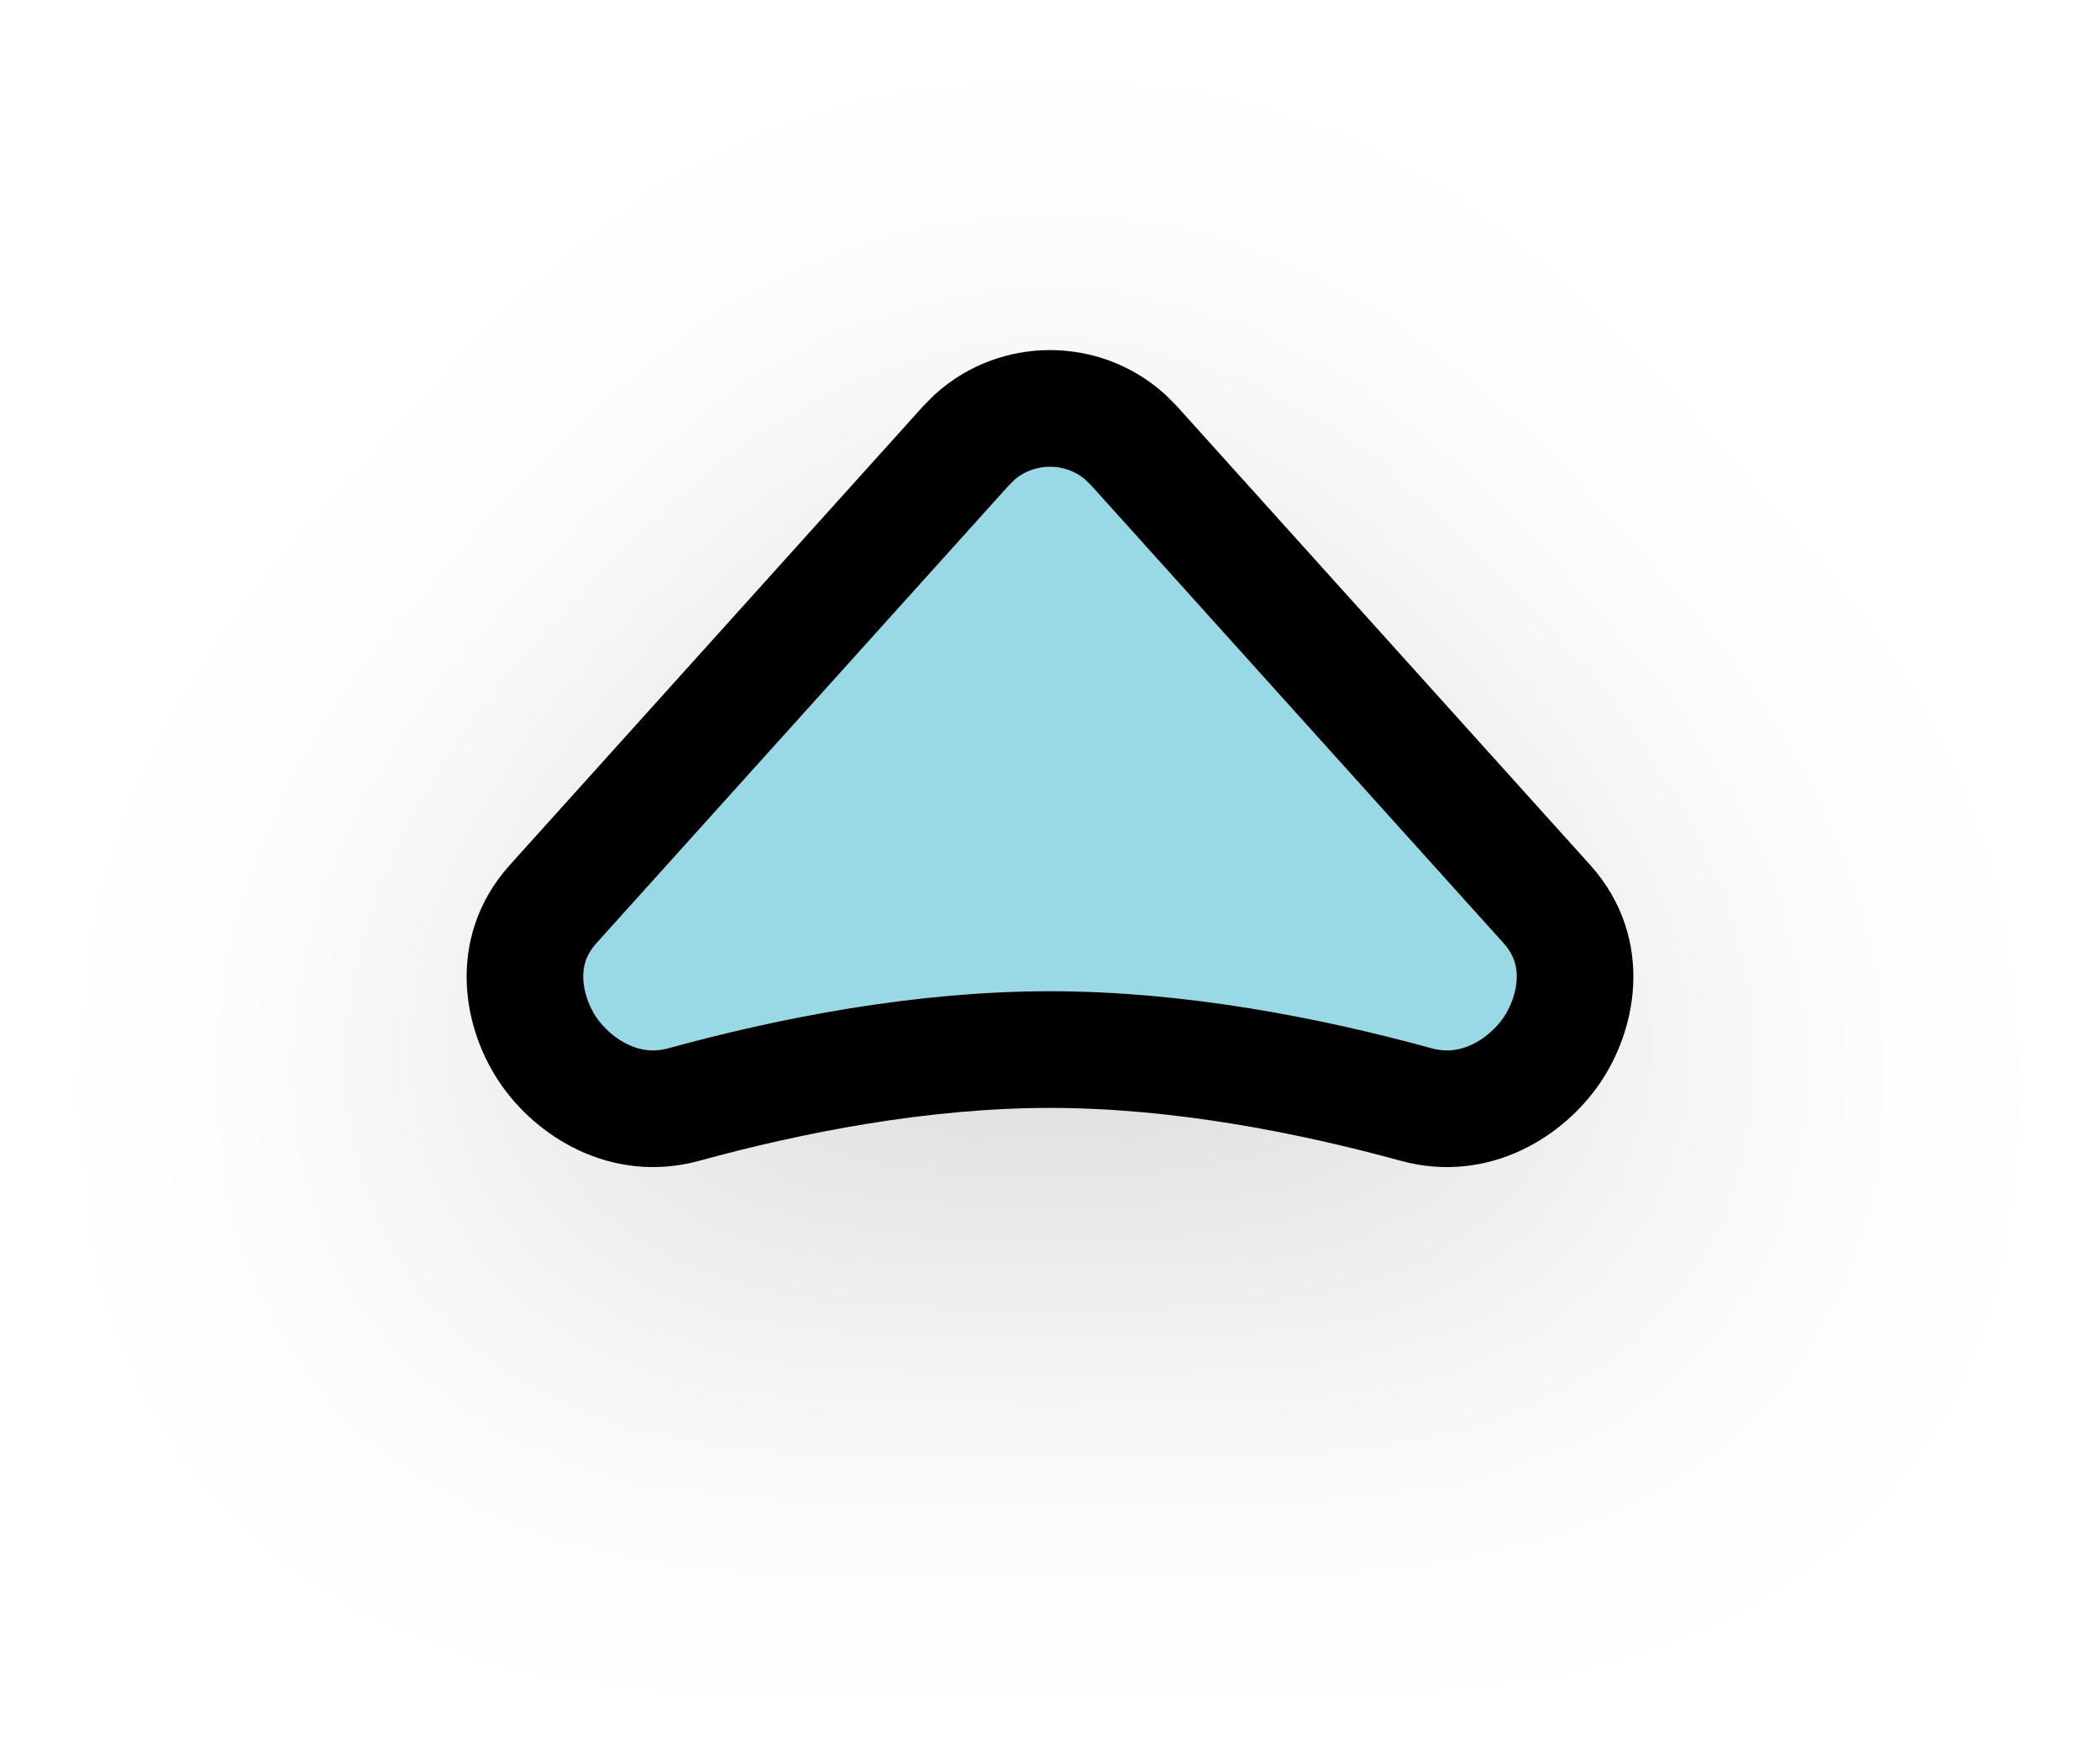
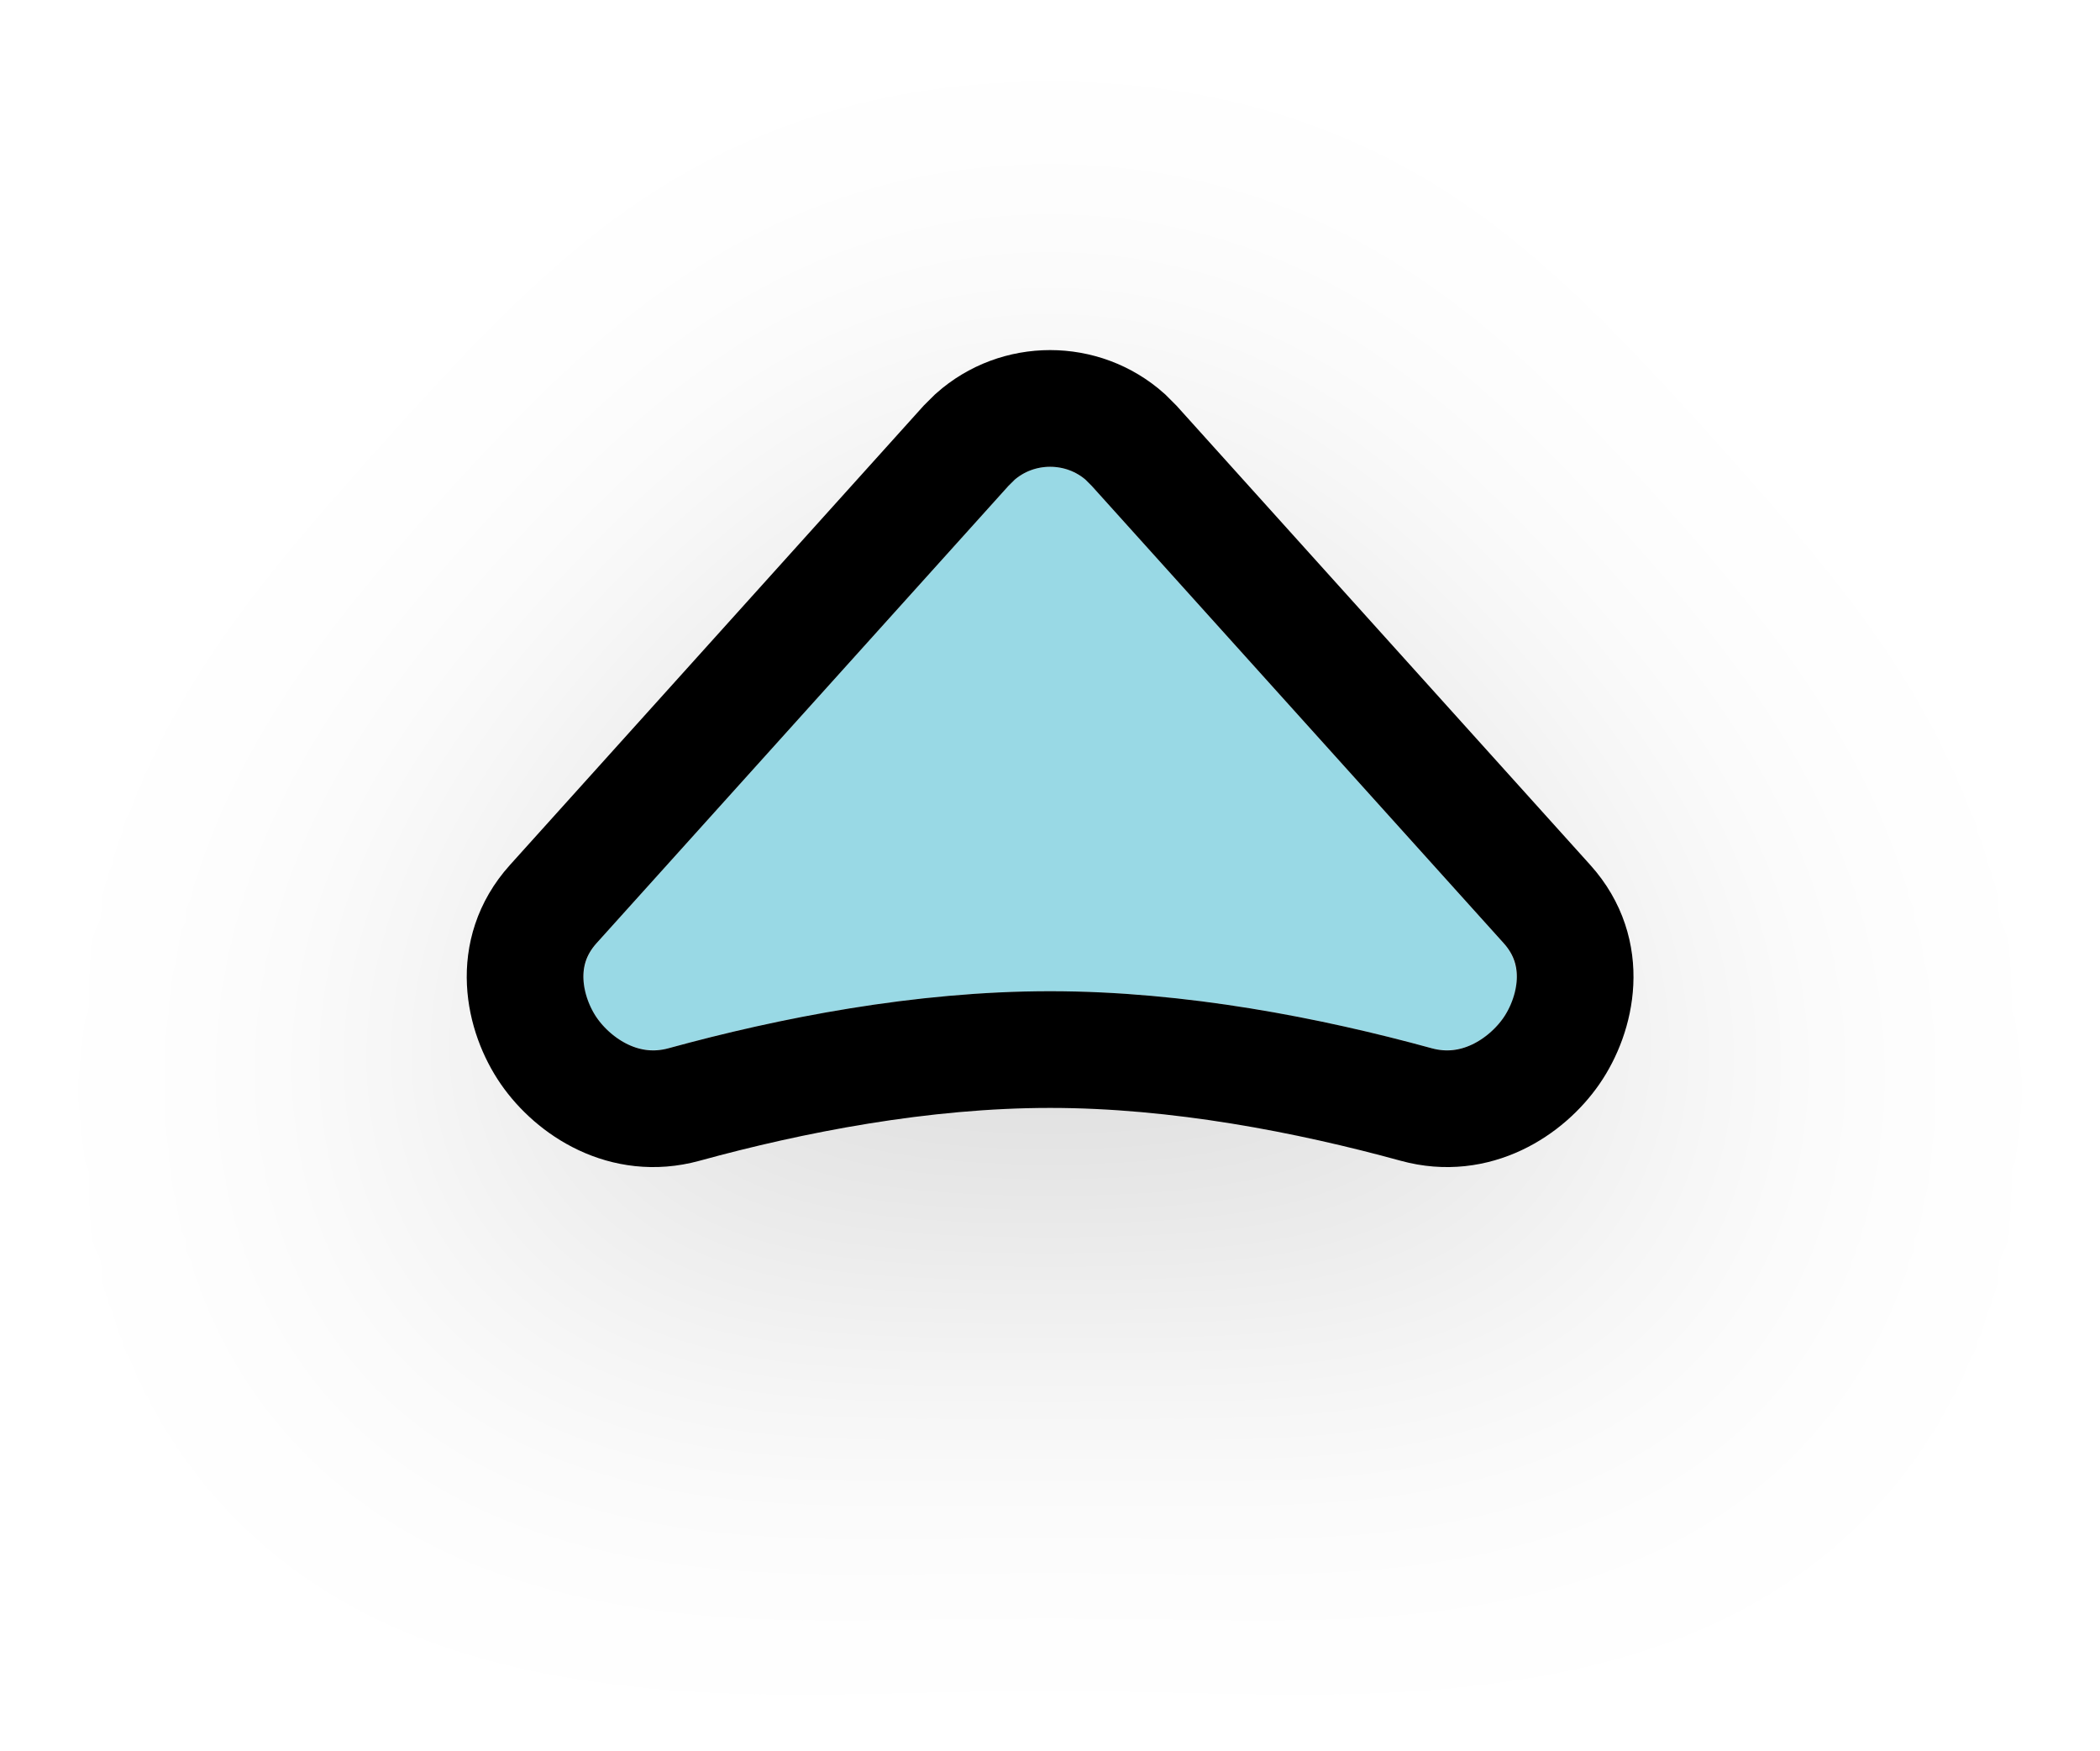
<svg xmlns="http://www.w3.org/2000/svg" width="36" height="30" viewBox="0 0 36 30" fill="none">
-   <g filter="url(#filter0_d_8318_8216)">
-     <path d="M17.303 8.308C17.674 7.897 18.326 7.897 18.697 8.308L25.774 16.164C26.441 16.904 25.511 18.231 24.542 17.965C22.654 17.447 20.325 16.988 18 16.988C15.675 16.988 13.346 17.447 11.458 17.965C10.489 18.231 9.559 16.904 10.226 16.164L17.303 8.308Z" fill="#99D9E5" />
-     <path d="M16.711 7.489C17.442 6.837 18.558 6.837 19.289 7.489L19.439 7.639L26.518 15.495C27.27 16.33 27.022 17.391 26.594 18.011C26.165 18.631 25.296 19.209 24.277 18.93C22.437 18.425 20.203 17.988 18 17.988C15.797 17.988 13.563 18.425 11.723 18.93C10.704 19.209 9.835 18.631 9.406 18.011C8.978 17.391 8.73 16.33 9.482 15.495L16.561 7.639L16.711 7.489Z" stroke="black" stroke-width="2" />
+   <g filter="url(#filter0_d_10364_5583)">
+     <path d="M17.305 8.308C17.675 7.897 18.328 7.897 18.699 8.308L25.776 16.164C26.443 16.904 25.513 18.231 24.544 17.965C22.656 17.447 20.326 16.988 18.002 16.988C15.677 16.988 13.348 17.447 11.46 17.965C10.491 18.231 9.561 16.904 10.227 16.164L17.305 8.308Z" fill="#99D9E5" />
+     <path d="M16.713 7.489C17.444 6.837 18.56 6.837 19.291 7.489L19.441 7.639L26.52 15.495C27.272 16.33 27.024 17.391 26.596 18.011C26.167 18.631 25.298 19.209 24.279 18.93C22.439 18.425 20.205 17.988 18.002 17.988C15.799 17.988 13.565 18.425 11.725 18.93C10.706 19.209 9.837 18.631 9.408 18.011C8.98 17.391 8.732 16.33 9.484 15.495L16.562 7.639L16.713 7.489Z" stroke="black" stroke-width="2" />
  </g>
  <defs>
-     <filter id="filter0_d_8318_8216" x="-0.002" y="0" width="36.004" height="30.004" filterUnits="userSpaceOnUse" color-interpolation-filters="sRGB">
+     <filter id="filter0_d_10364_5583" x="0" y="0" width="36.004" height="30.004" filterUnits="userSpaceOnUse" color-interpolation-filters="sRGB">
      <feFlood flood-opacity="0" result="BackgroundImageFix" />
      <feColorMatrix in="SourceAlpha" type="matrix" values="0 0 0 0 0 0 0 0 0 0 0 0 0 0 0 0 0 0 127 0" result="hardAlpha" />
      <feOffset dy="2" />
      <feGaussianBlur stdDeviation="4" />
      <feColorMatrix type="matrix" values="0 0 0 0 0 0 0 0 0 0 0 0 0 0 0 0 0 0 0.16 0" />
-       <feBlend mode="normal" in2="BackgroundImageFix" result="effect1_dropShadow_8318_8216" />
-       <feBlend mode="normal" in="SourceGraphic" in2="effect1_dropShadow_8318_8216" result="shape" />
+       <feBlend mode="normal" in2="BackgroundImageFix" result="effect1_dropShadow_10364_5583" />
+       <feBlend mode="normal" in="SourceGraphic" in2="effect1_dropShadow_10364_5583" result="shape" />
    </filter>
  </defs>
</svg>
